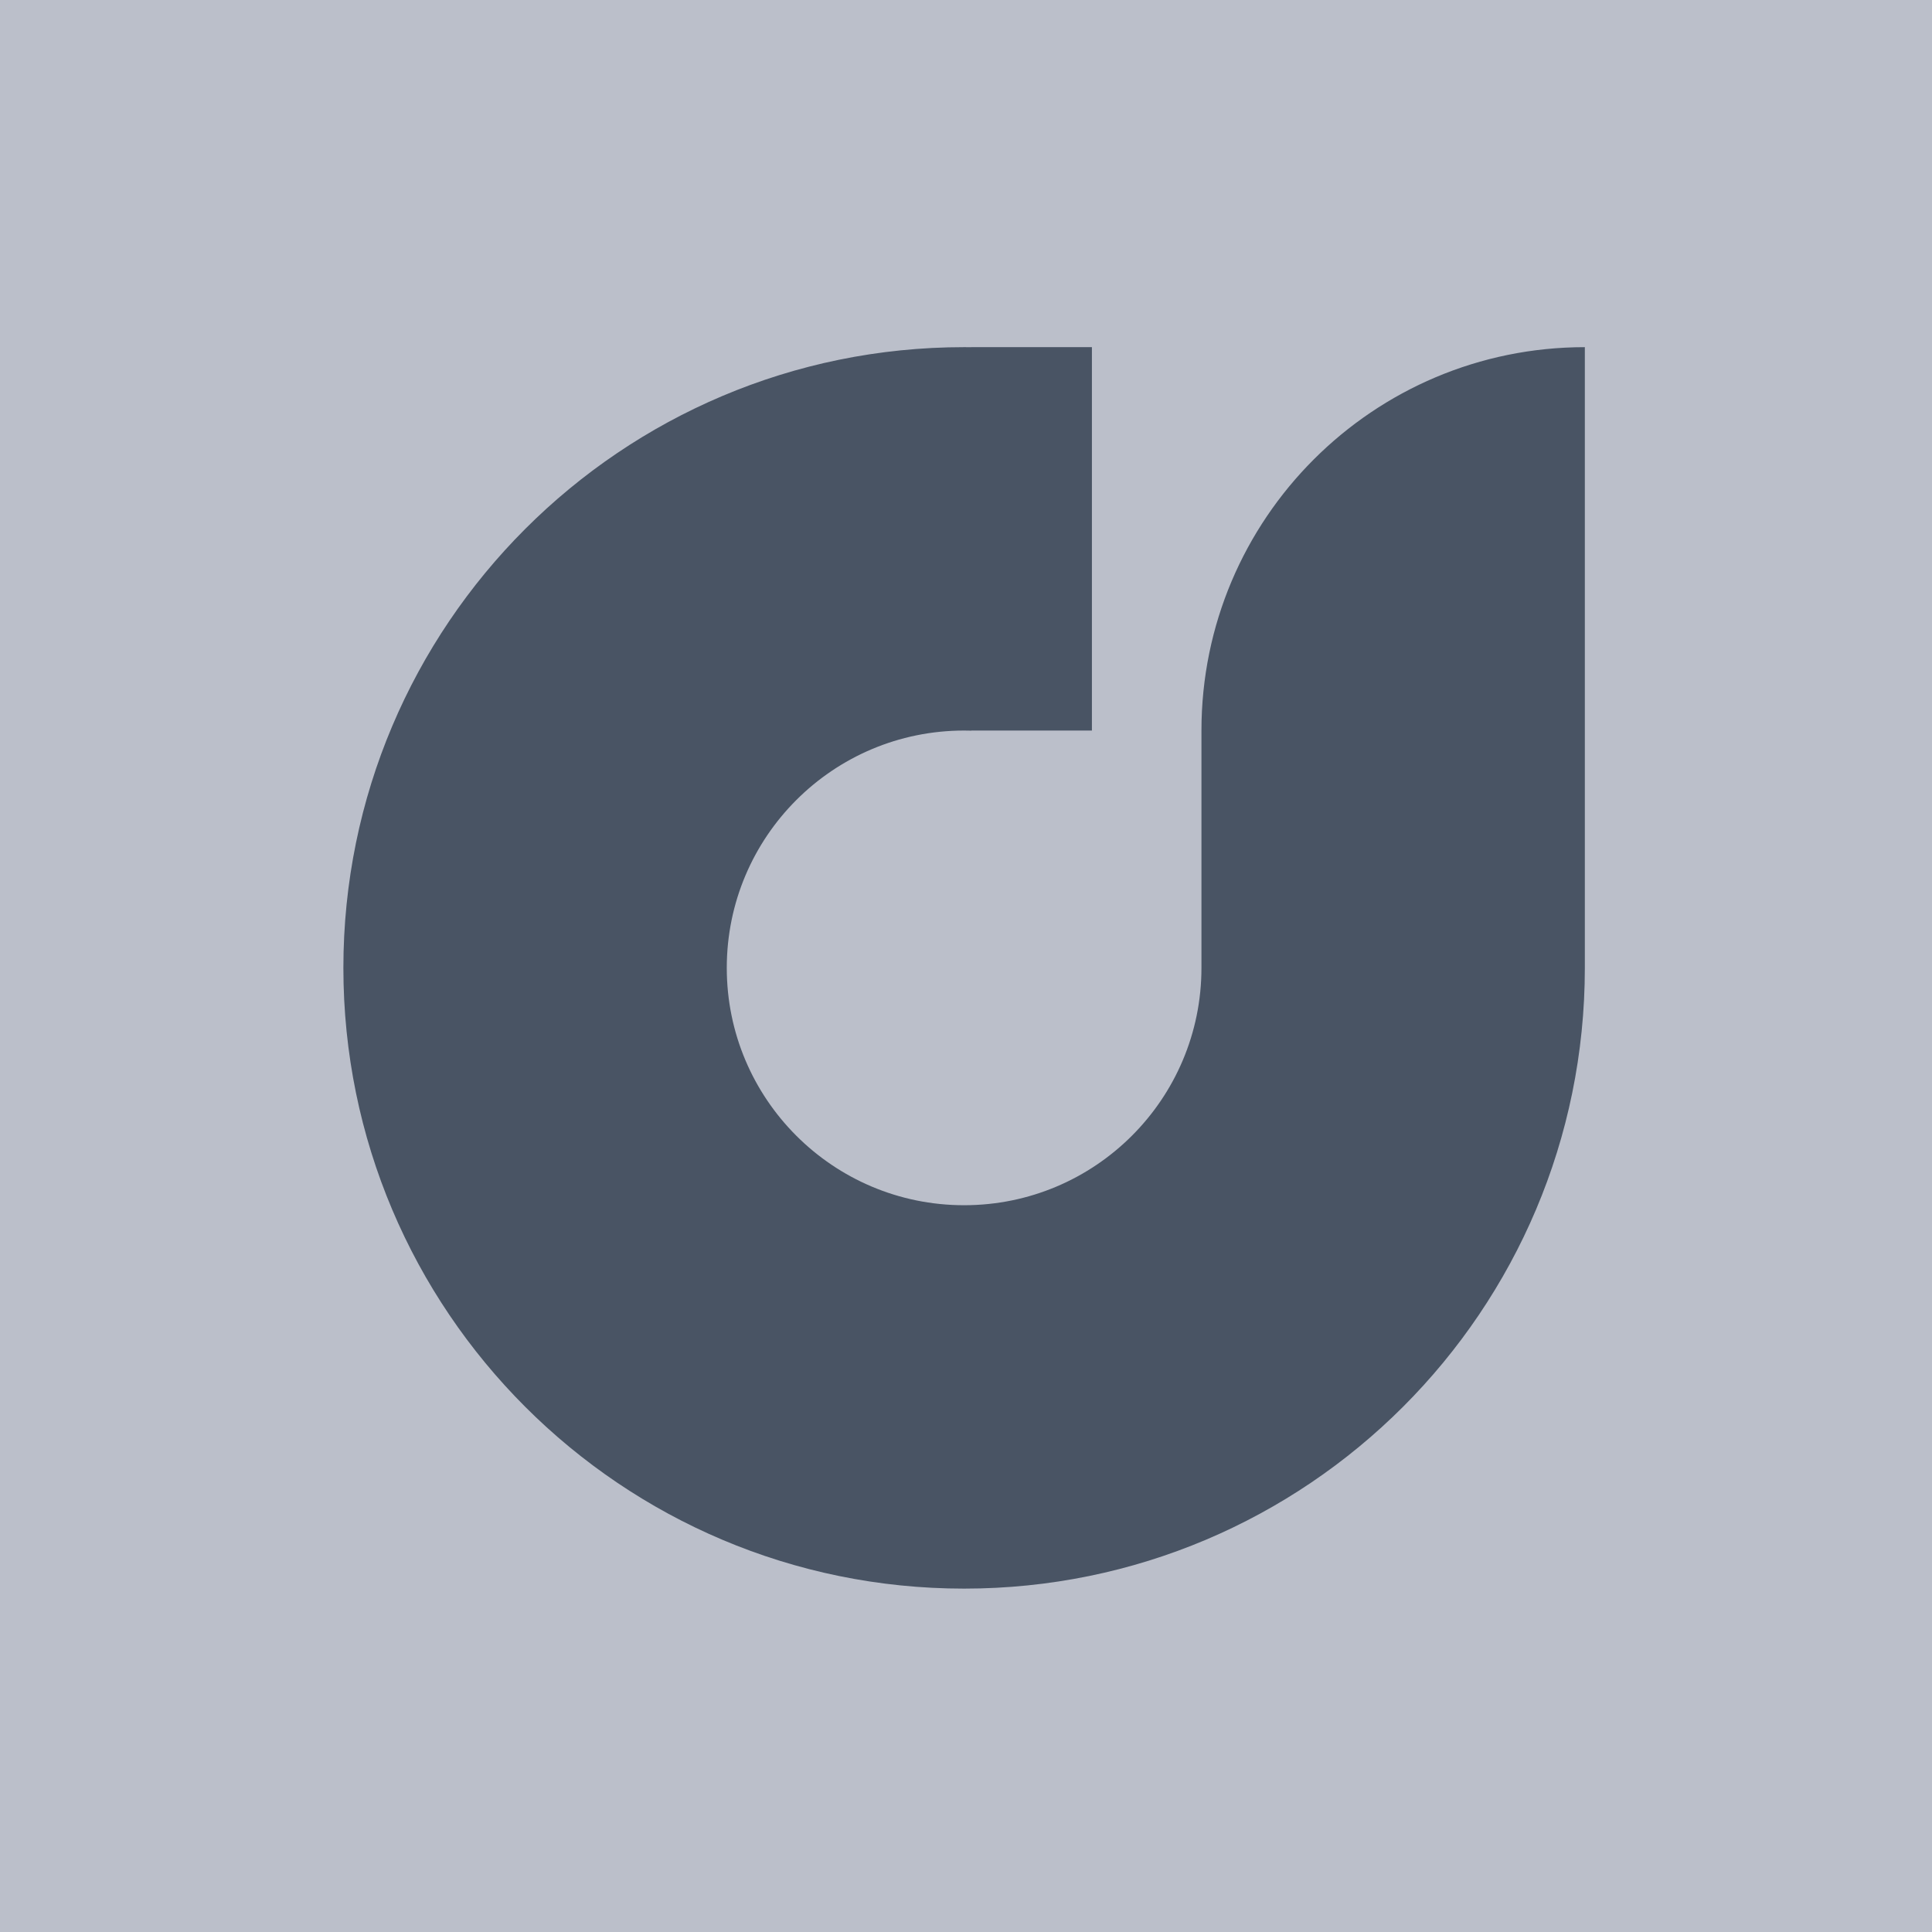
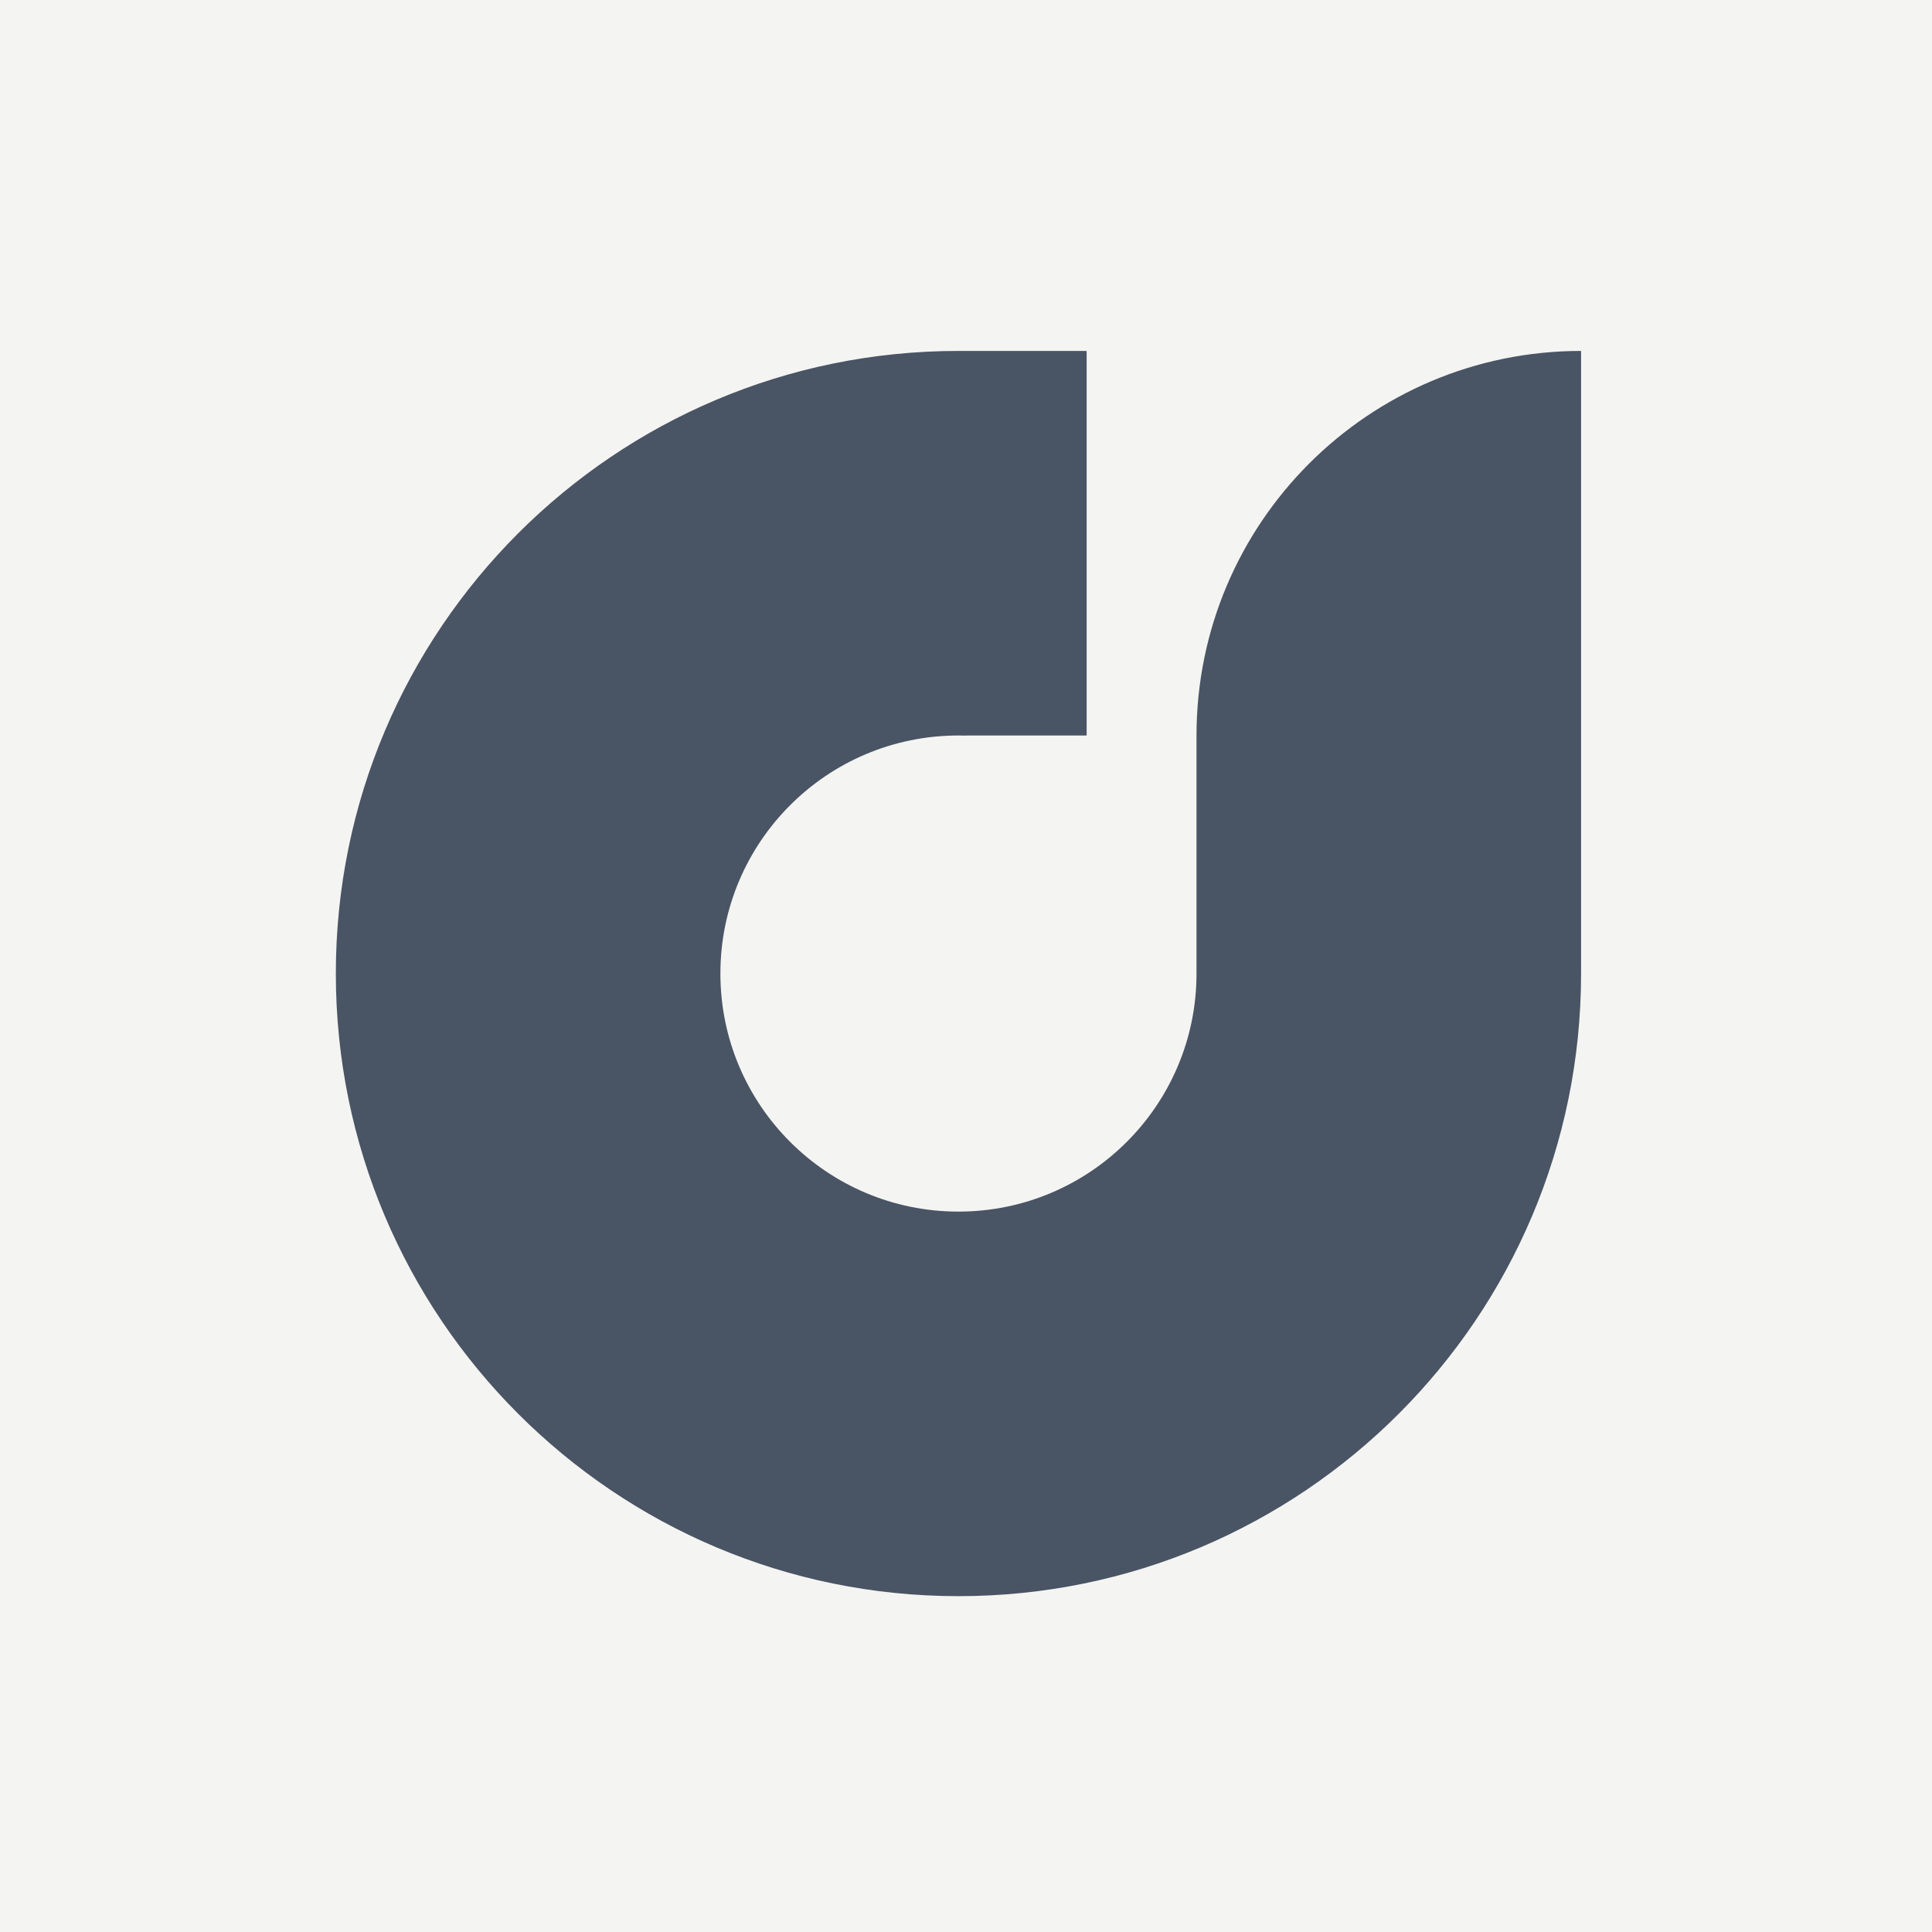
<svg xmlns="http://www.w3.org/2000/svg" width="512" height="512">
-   <path fill="#bbbfca" d="M0 0h512v512H0Z" />
-   <path fill="#495464" fill-rule="evenodd" d="M255.5 92q.969 0 1.935.011V92h31.933v101.603h-31.933v.03q-.964-.03-1.935-.03c-34.737 0-62.897 28.16-62.897 62.897s28.16 62.897 62.897 62.897 62.897-28.16 62.897-62.897v-62.897C318.397 137.489 363.887 92 420 92v164.5c0 90.85-73.65 164.5-164.5 164.5S91 347.35 91 256.5 164.65 92 255.5 92" />
+   <path fill="#f4f4f2" d="M0 0h512v512H0Z" />
+   <path fill="#495464" fill-rule="evenodd" d="M254 93q.972 0 1.941.011V93h32.03v101.912h-32.03v.03q-.968-.03-1.941-.03c-34.843 0-63.088 28.245-63.088 63.088s28.245 63.088 63.088 63.088 63.088-28.245 63.088-63.088v-63.088C317.088 138.627 362.716 93 419 93v165c0 91.127-73.873 165-165 165S89 349.127 89 258 162.873 93 254 93" />
</svg>
